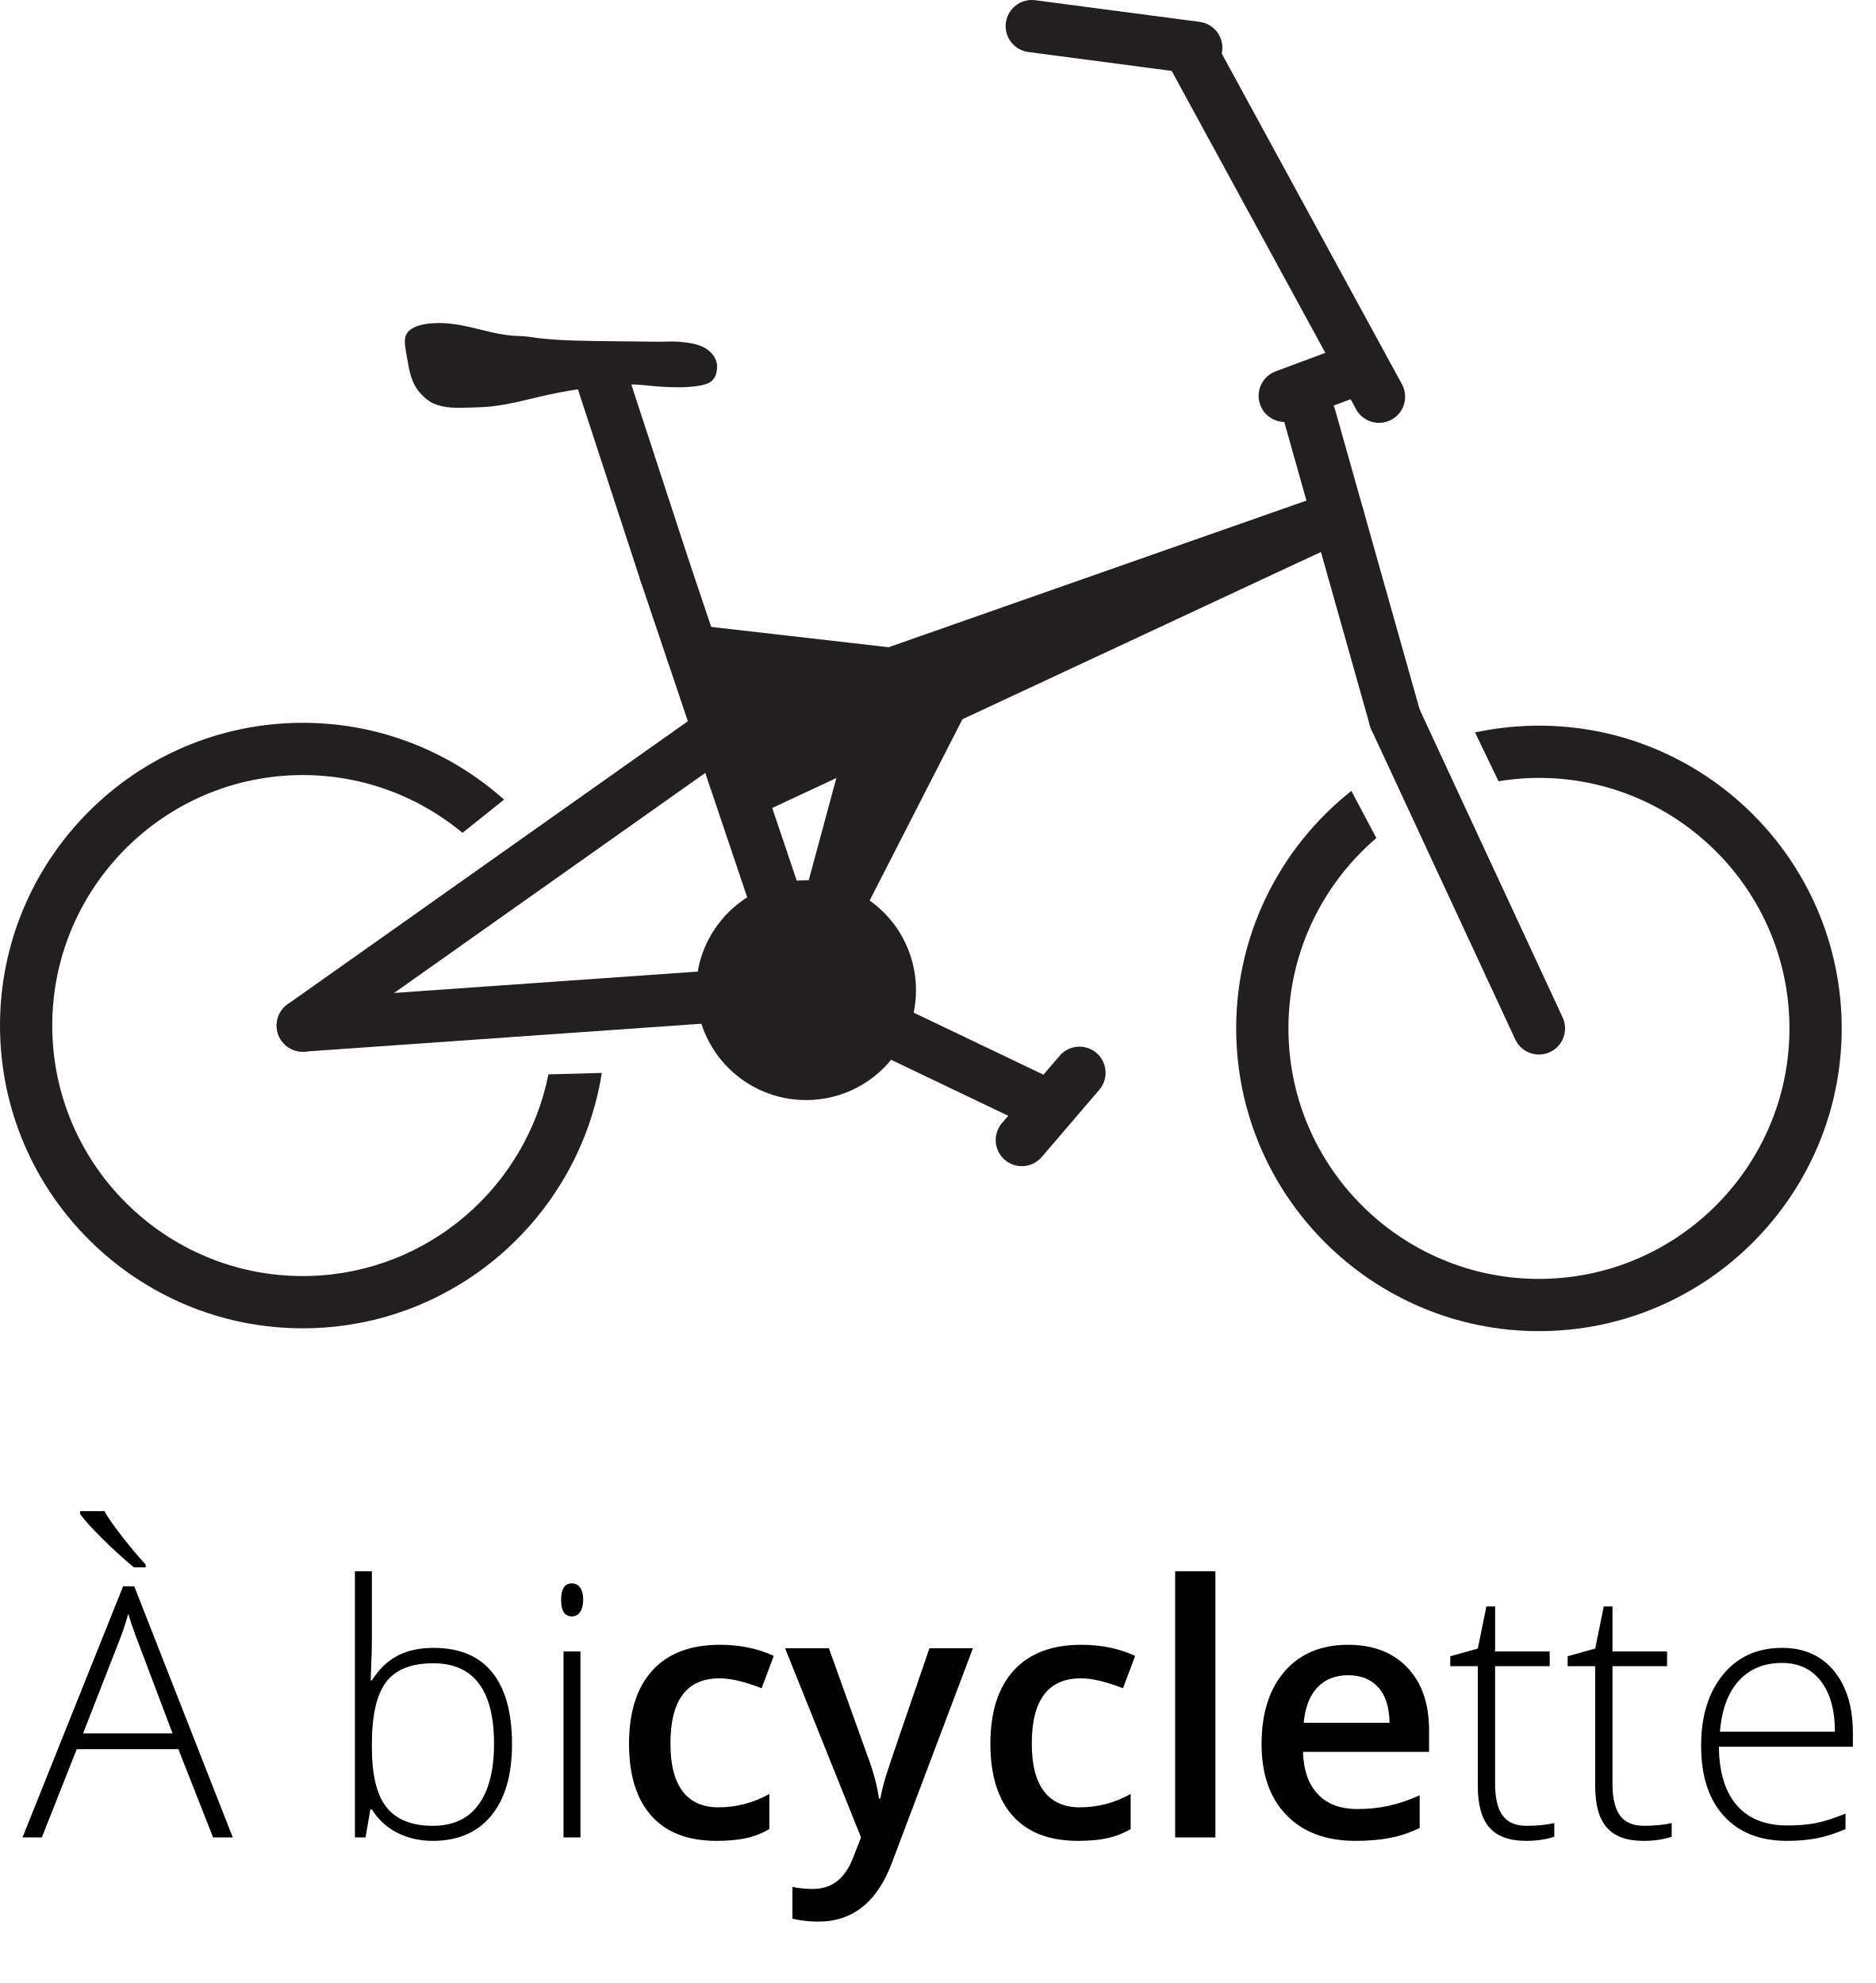
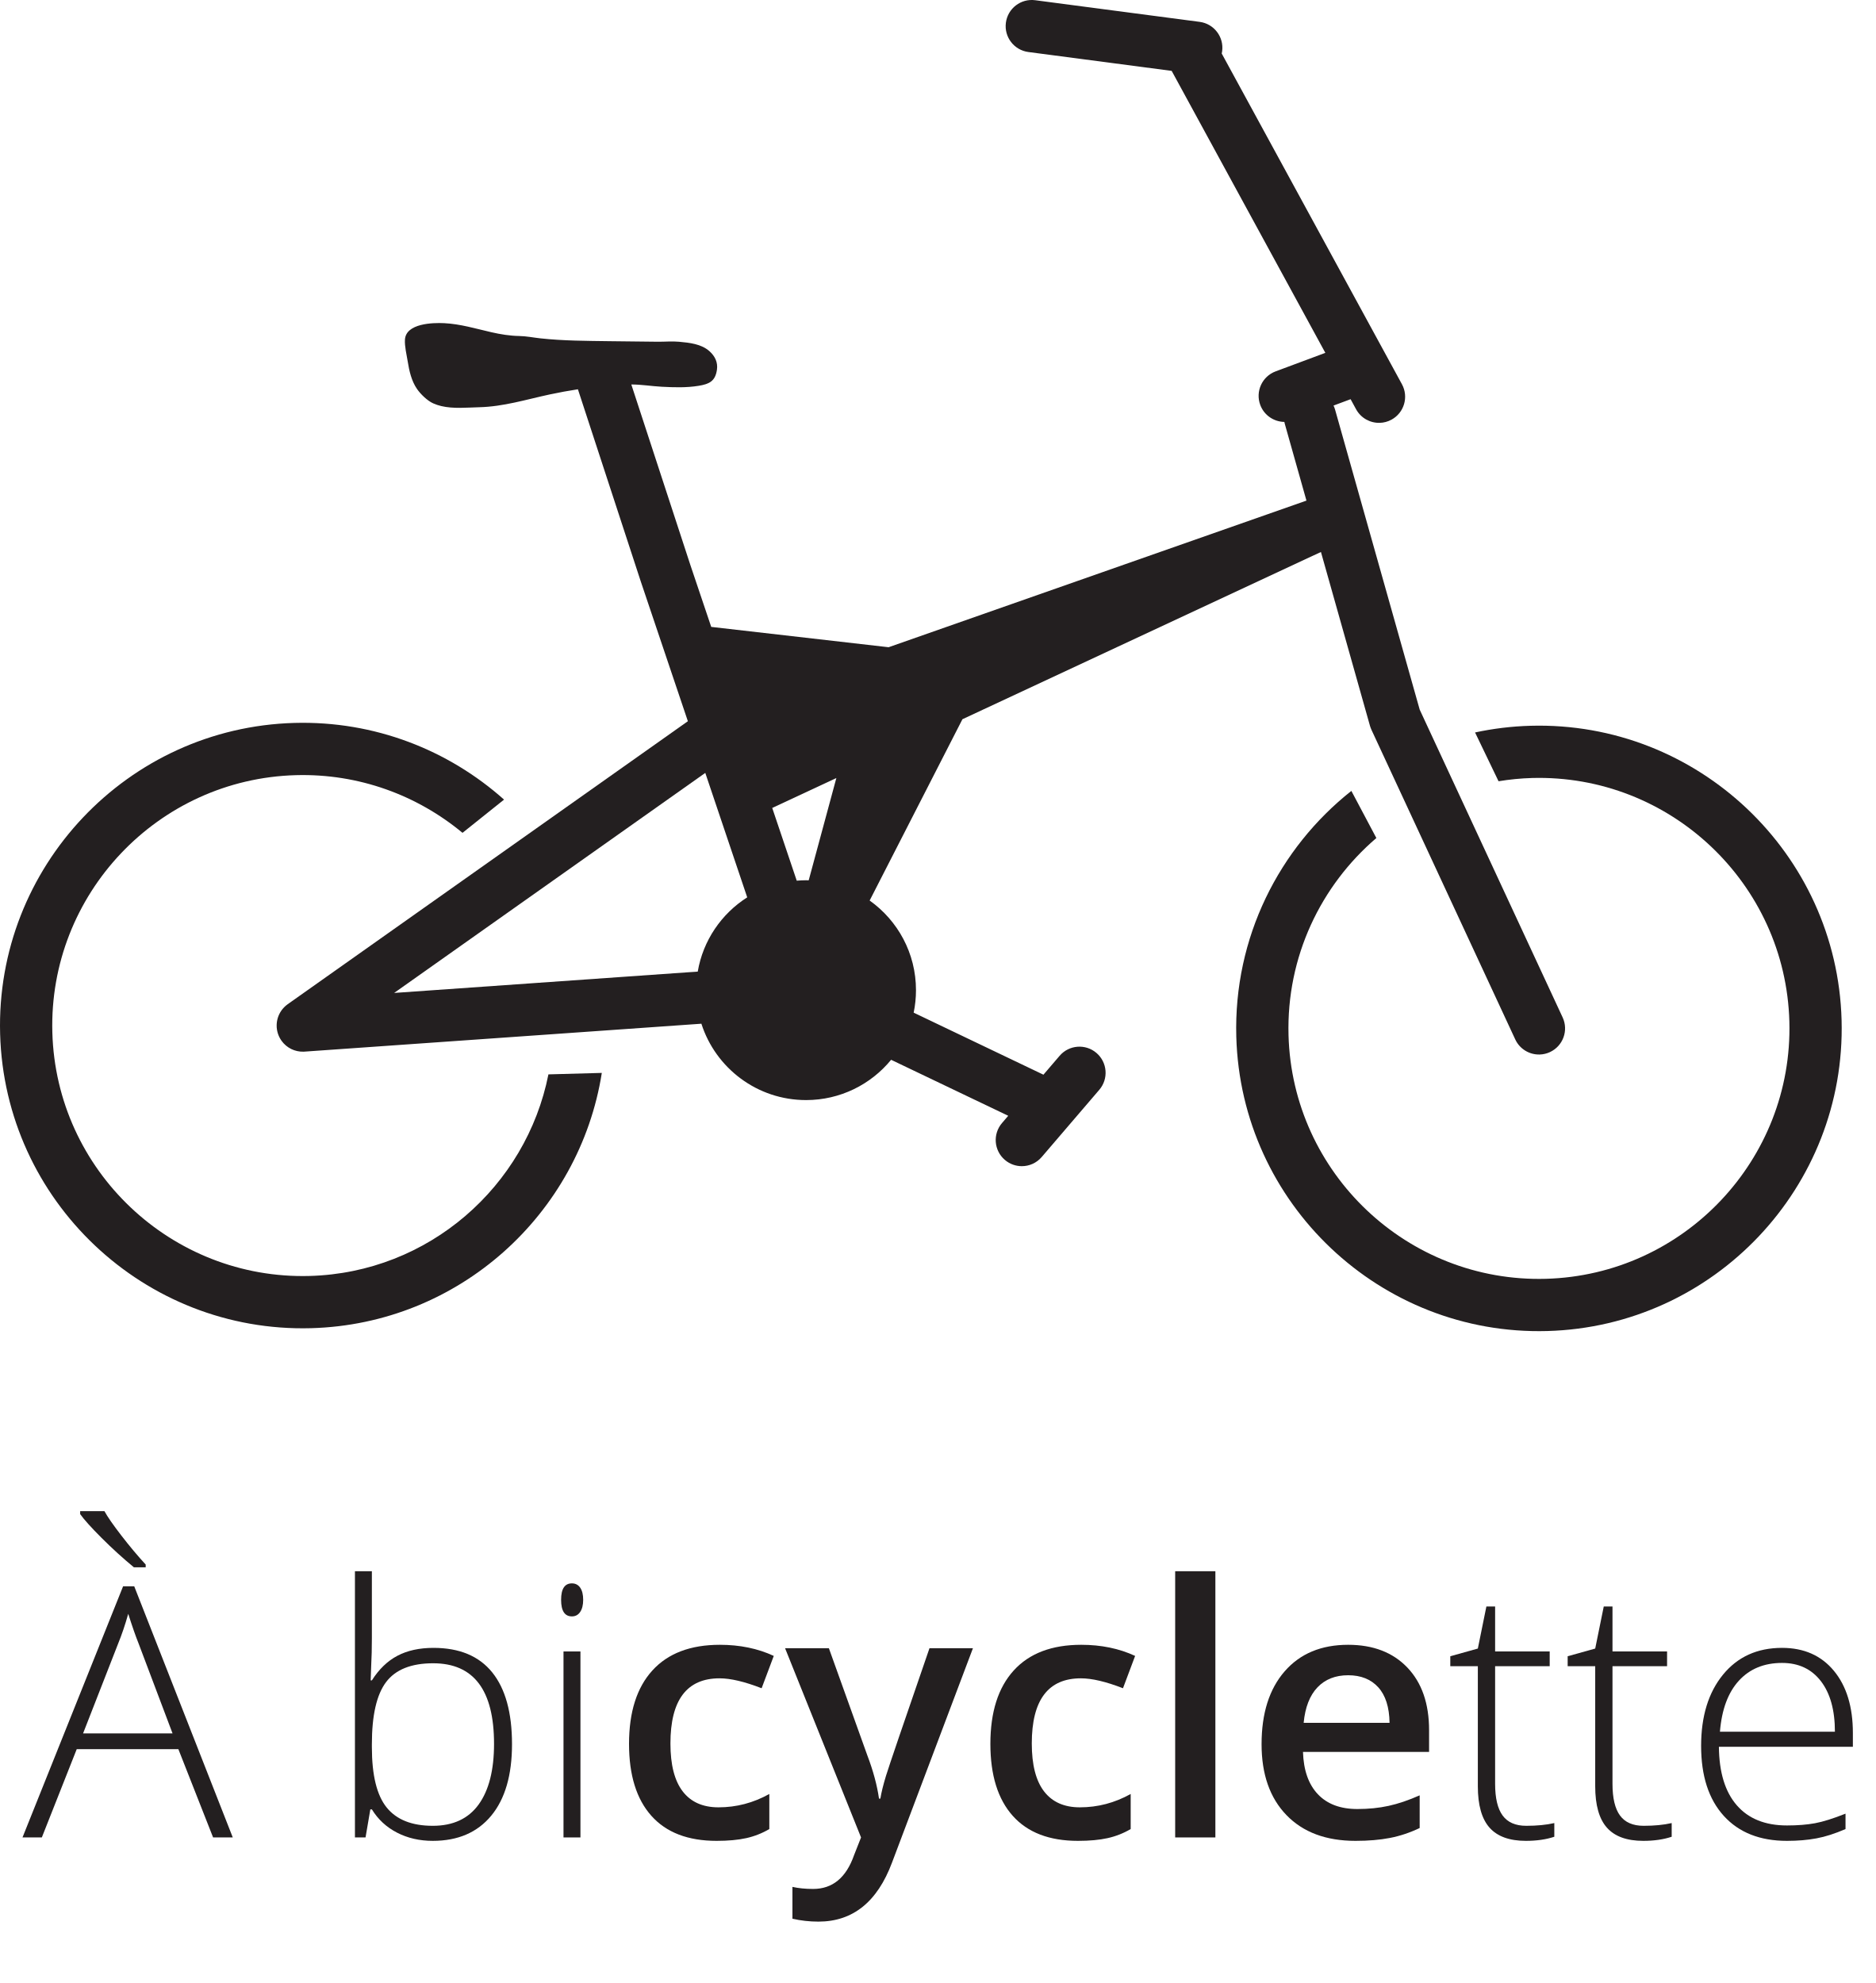
- <svg xmlns="http://www.w3.org/2000/svg" version="1.1" id="Calque_1" x="0px" y="0px" width="610.32px" height="645.177px" viewBox="0 0 610.32 645.177" enable-background="new 0 0 610.32 645.177" xml:space="preserve">
+ <svg xmlns="http://www.w3.org/2000/svg" version="1.1" id="Calque_1" x="0px" y="0px" width="610.32px" height="645.176px" viewBox="0 0 610.32 645.176" enable-background="new 0 0 610.32 645.176" xml:space="preserve">
  <g>
-     <path fill="#231F20" d="M439.653,257.323l8.132,15.332c-18.066,15.458-29.279,38.622-28.575,64.184   c1.238,44.923,38.791,80.462,83.714,79.225c44.922-1.237,80.462-38.79,79.225-83.713c-1.238-44.923-38.791-80.463-83.713-79.226   c-3.706,0.103-7.341,0.476-10.902,1.056l-7.638-15.873c5.845-1.26,11.883-2.006,18.071-2.176   c54.293-1.495,99.681,41.458,101.175,95.751c1.496,54.291-41.458,99.679-95.75,101.174c-54.292,1.496-99.679-41.457-101.175-95.75   C401.328,305.061,416.119,275.958,439.653,257.323z" />
-     <path fill="#231F20" d="M95.788,235.205c26.082-0.717,50.105,8.826,68.198,24.951l-13.515,10.809   c-14.691-12.192-33.675-19.33-54.214-18.765c-44.922,1.236-80.462,38.791-79.226,83.713c1.238,44.923,38.792,80.462,83.714,79.226   c38.711-1.067,70.43-29.108,77.677-65.587c5.176-0.142,11.801-0.324,17.371-0.478c-7.251,45.925-46.458,81.731-94.58,83.058   c-54.293,1.496-99.679-41.458-101.175-95.75C-1.458,282.087,41.495,236.702,95.788,235.205z" />
-     <g>
-       <path fill="#231F20" d="M454.115,242.343c0.689-0.019,1.386-0.121,2.079-0.317c4.519-1.275,7.148-5.971,5.874-10.489    l-27.716-98.273c-1.276-4.519-5.973-7.149-10.489-5.873c-4.518,1.273-7.148,5.969-5.874,10.487l27.717,98.274    C446.785,239.976,450.316,242.448,454.115,242.343L454.115,242.343z" />
-     </g>
-     <g>
-       <path fill="#231F20" d="M500.917,343.092c1.123-0.03,2.258-0.285,3.342-0.789c4.258-1.978,6.106-7.032,4.128-11.289    l-46.791-100.751c-1.979-4.258-7.034-6.105-11.29-4.128c-4.258,1.978-6.105,7.031-4.128,11.29l46.791,100.75    C494.443,341.349,497.628,343.183,500.917,343.092L500.917,343.092z" />
-     </g>
-     <g>
-       <path fill="#231F20" d="M231.204,248.483c0.859-0.023,1.728-0.178,2.583-0.477l204.416-71.736    c4.43-1.554,6.761-6.405,5.205-10.834c-1.554-4.429-6.403-6.761-10.834-5.207l-204.416,71.736    c-4.429,1.554-6.76,6.405-5.206,10.834C224.205,246.375,227.608,248.583,231.204,248.483L231.204,248.483z" />
-     </g>
-     <g>
-       <path fill="#231F20" d="M98.743,342.166c1.62-0.044,3.244-0.551,4.666-1.558l132.47-93.683c3.833-2.711,4.743-8.015,2.032-11.848    c-2.71-3.833-8.013-4.746-11.847-2.032L93.593,326.728c-3.833,2.711-4.743,8.016-2.032,11.849    C93.266,340.988,95.997,342.242,98.743,342.166L98.743,342.166z" />
-     </g>
-     <g>
-       <path fill="#231F20" d="M98.729,342.166c0.122-0.004,0.245-0.01,0.368-0.018l163.745-11.514c4.683-0.329,8.212-4.392,7.883-9.075    c-0.33-4.682-4.394-8.207-9.075-7.884L97.905,325.189c-4.683,0.329-8.212,4.392-7.883,9.076    C90.342,338.824,94.203,342.291,98.729,342.166L98.729,342.166z" />
-     </g>
-     <g>
-       <path fill="#231F20" d="M262.478,330.655c0.824-0.023,1.66-0.168,2.482-0.444c4.449-1.5,6.84-6.321,5.341-10.769L224.544,183.65    c-1.5-4.449-6.322-6.835-10.769-5.342c-4.449,1.5-6.84,6.321-5.342,10.77l45.757,135.791    C255.413,328.495,258.842,330.753,262.478,330.655L262.478,330.655z" />
-     </g>
-     <g>
-       <path fill="#231F20" d="M262.484,330.654c3.654-0.1,6.964-2.57,7.967-6.28l27.823-102.909c1.225-4.531-1.456-9.199-5.987-10.425    c-4.529-1.222-9.199,1.457-10.424,5.988l-27.823,102.909c-1.226,4.531,1.455,9.198,5.987,10.424    C260.849,330.583,261.675,330.676,262.484,330.654L262.484,330.654z" />
-     </g>
-     <g>
-       <path fill="#231F20" d="M290.314,227.744c4.161-0.114,7.711-3.274,8.199-7.529c0.535-4.664-2.812-8.878-7.476-9.413l-65.011-7.455    c-4.656-0.531-8.878,2.814-9.414,7.478c-0.534,4.663,2.813,8.878,7.477,9.413l65.011,7.454    C289.51,227.738,289.915,227.754,290.314,227.744L290.314,227.744z" />
-     </g>
-     <g>
-       <path fill="#231F20" d="M216.719,194.863c0.802-0.022,1.611-0.16,2.413-0.421c4.461-1.459,6.896-6.259,5.436-10.721    l-20.755-63.453c-1.46-4.463-6.261-6.896-10.721-5.437c-4.461,1.459-6.896,6.26-5.436,10.722l20.755,63.453    C209.608,192.667,213.056,194.963,216.719,194.863L216.719,194.863z" />
-     </g>
-     <g>
-       <path fill="#231F20" d="M418.214,137.292c0.91-0.025,1.832-0.197,2.732-0.534l20.299-7.562c4.4-1.639,6.638-6.534,4.999-10.933    c-1.638-4.398-6.533-6.638-10.932-4.998l-20.299,7.562c-4.4,1.639-6.638,6.533-4.998,10.933    C411.319,135.258,414.679,137.39,418.214,137.292L418.214,137.292z" />
-     </g>
-     <g>
-       <path fill="#231F20" d="M448.884,137.576c1.298-0.035,2.604-0.369,3.823-1.033c4.123-2.246,5.646-7.407,3.4-11.53L396.017,14.74    c-2.246-4.123-7.406-5.646-11.53-3.4c-4.123,2.246-5.646,7.408-3.4,11.53l60.092,110.271    C442.759,136.046,445.791,137.661,448.884,137.576L448.884,137.576z" />
-     </g>
-     <g>
-       <path fill="#231F20" d="M389.198,24.042c-0.37,0-0.743-0.024-1.119-0.074l-53.509-7.041c-4.654-0.612-7.931-4.882-7.318-9.536    c0.613-4.654,4.881-7.932,9.536-7.318l53.508,7.041c4.654,0.612,7.932,4.882,7.319,9.536    C397.051,20.928,393.399,24.042,389.198,24.042L389.198,24.042z" />
-     </g>
-     <circle fill="#231F20" cx="262.246" cy="322.154" r="35.76" />
-     <g>
-       <path fill="#231F20" d="M337.415,366.6c-1.229,0-2.478-0.268-3.661-0.833l-75.175-35.944c-4.235-2.025-6.027-7.101-4.002-11.336    c2.025-4.234,7.101-6.026,11.335-4.002l75.175,35.944c4.235,2.025,6.027,7.101,4.002,11.336    C343.63,364.817,340.586,366.6,337.415,366.6L337.415,366.6z" />
-     </g>
-     <g>
-       <path fill="#231F20" d="M332.44,379.42c-1.957,0-3.923-0.672-5.526-2.045c-3.565-3.055-3.979-8.42-0.925-11.985l18.748-21.883    c3.054-3.563,8.42-3.979,11.985-0.925c3.565,3.055,3.979,8.42,0.925,11.985l-18.747,21.883    C337.218,378.413,334.836,379.42,332.44,379.42L332.44,379.42z" />
-     </g>
-     <path fill="#231F20" d="M275.535,218.587l-54.833-6.582l13.029,21.054C233.731,233.059,263.751,233.727,275.535,218.587z" />
-     <path fill="#231F20" d="M140.931,131.234c0.873,0.388,1.781,0.681,2.629,0.882c3.929,0.934,8.314,0.48,12.309,0.38   c7.984-0.2,15.274-2.507,23.028-4.171c3.928-0.843,7.891-1.524,11.871-2.075c4.646-0.643,9.339-1.058,14.027-1.159   c3.557-0.078,6.972,0.553,10.507,0.739c4.001,0.211,8.047,0.344,12.017-0.311c3.422-0.564,5.383-1.477,5.927-5.212   c0.349-2.397-0.627-4.421-2.414-6.025c-2.653-2.383-6.516-2.778-9.902-3.092c-2.295-0.213-4.64,0.013-6.944-0.007   c-5.214-0.043-10.431-0.101-15.646-0.176c-7.484-0.106-15.102-0.11-22.547-0.926c-2.346-0.257-4.534-0.72-6.899-0.762   c-3.045-0.054-6.068-0.548-9.032-1.227c-5.105-1.168-10.094-2.689-15.36-2.949c-3.696-0.183-12.41,0.049-12.759,5.322   c-0.146,2.177,0.545,4.955,0.891,7.095c0.497,3.092,1.226,6.366,3.029,8.982C136.83,128.24,139.052,130.398,140.931,131.234z" />
+     <path fill="#231F20" d="M40.05,516.102L7.32,597.817h6.29l11.354-28.723H58.03l11.3,28.723h6.4l-32.062-81.715H40.05z    M56.137,563.973H27.025l11.411-29.223c1.187-2.895,2.281-6.125,3.284-9.686c1.298,4.082,2.411,7.271,3.34,9.572L56.137,563.973z" />
+     <path fill="#231F20" d="M33.982,491.665h-7.904v0.947c1.226,1.744,3.553,4.332,6.986,7.766c3.432,3.432,6.931,6.615,10.493,9.545   h3.84v-0.891c-2.599-2.818-5.242-5.975-7.933-9.463C36.774,496.083,34.946,493.446,33.982,491.665z" />
+     <path fill="#231F20" d="M141.025,536.141c-4.565,0-8.471,0.855-11.717,2.562c-3.248,1.707-6.022,4.379-8.322,8.016h-0.39   l0.167-4.73c0.147-2.748,0.223-5.752,0.223-9.02v-21.764h-5.511v86.613h3.45l1.56-9.129h0.501c2.004,3.264,4.731,5.787,8.183,7.568   s7.329,2.672,11.635,2.672c8.162,0,14.5-2.727,19.009-8.182c4.509-5.457,6.763-13.211,6.763-23.268   c0-10.244-2.142-18.027-6.429-23.352C155.859,538.803,149.486,536.141,141.025,536.141z M155.72,587.1   c-3.341,4.619-8.313,6.932-14.919,6.932c-6.79,0-11.792-1.984-15.001-5.957c-3.211-3.969-4.814-10.52-4.814-19.648v-0.945   c0-9.389,1.539-16.123,4.62-20.207c3.08-4.082,8.183-6.123,15.308-6.123c13.21,0,19.816,8.738,19.816,26.217   C160.73,575.905,159.06,582.481,155.72,587.1z" />
+     <rect x="183.329" y="537.309" fill="#231F20" width="5.511" height="60.508" />
+     <path fill="#231F20" d="M186.057,515.157c-2.338,0-3.508,1.781-3.508,5.344c0,3.598,1.169,5.398,3.508,5.398   c1.149,0,2.05-0.48,2.699-1.447c0.649-0.965,0.975-2.281,0.975-3.951c0-1.707-0.325-3.025-0.975-3.953   C188.107,515.622,187.207,515.157,186.057,515.157z" />
+     <path fill="#231F20" d="M234.095,546.049c3.599,0,8.162,1.078,13.692,3.229l3.952-10.521c-5.196-2.412-11.04-3.617-17.534-3.617   c-9.574,0-16.894,2.783-21.959,8.35c-5.064,5.566-7.598,13.525-7.598,23.881c0,10.168,2.421,17.971,7.264,23.406   s11.921,8.154,21.236,8.154c3.785,0,7.004-0.299,9.657-0.891c2.652-0.594,5.148-1.578,7.486-2.951v-11.41   c-5.195,2.895-10.706,4.342-16.531,4.342c-5.121,0-9.01-1.734-11.662-5.205c-2.654-3.469-3.98-8.656-3.98-15.559   C218.119,553.118,223.444,546.049,234.095,546.049z" />
+     <path fill="#231F20" d="M288.256,577.749c-0.891,2.914-1.503,5.391-1.837,7.432h-0.444c-0.632-4.379-1.893-9.053-3.785-14.027   l-12.524-34.9h-14.25l24.714,61.564l-2.281,5.789c-2.562,7.311-6.996,10.967-13.305,10.967c-2.523,0-4.769-0.225-6.734-0.668   v10.354c2.746,0.631,5.565,0.945,8.461,0.945c11.17,0,19.148-6.4,23.936-19.203l26.329-69.75h-14.139   C293.859,561.002,289.147,574.836,288.256,577.749z" />
+     <path fill="#231F20" d="M351.657,546.049c3.599,0,8.164,1.078,13.692,3.229l3.952-10.521c-5.195-2.412-11.04-3.617-17.534-3.617   c-9.573,0-16.894,2.783-21.959,8.35c-5.064,5.566-7.598,13.525-7.598,23.881c0,10.168,2.421,17.971,7.264,23.406   c4.844,5.436,11.922,8.154,21.236,8.154c3.786,0,7.004-0.299,9.657-0.891c2.653-0.594,5.148-1.578,7.487-2.951v-11.41   c-5.196,2.895-10.706,4.342-16.532,4.342c-5.121,0-9.009-1.734-11.662-5.205c-2.654-3.469-3.98-8.656-3.98-15.559   C335.68,553.118,341.006,546.049,351.657,546.049z" />
+     <rect x="382.329" y="511.204" fill="#231F20" width="13.081" height="86.613" />
+     <path fill="#231F20" d="M438.605,535.139c-8.759,0-15.642,2.875-20.651,8.627c-5.01,5.754-7.515,13.658-7.515,23.715   c0,9.797,2.699,17.486,8.1,23.072c5.397,5.584,12.886,8.377,22.46,8.377c4.193,0,7.922-0.314,11.188-0.947   c3.266-0.631,6.494-1.707,9.687-3.229v-10.633c-3.6,1.596-6.968,2.738-10.104,3.424c-3.136,0.688-6.521,1.029-10.157,1.029   c-5.53,0-9.816-1.604-12.858-4.814c-3.043-3.209-4.657-7.801-4.843-13.775h41.023v-7.07c0-8.646-2.356-15.438-7.068-20.373   C453.152,537.608,446.732,535.139,438.605,535.139z M424.133,560.522c0.481-5.047,1.977-8.887,4.48-11.523   c2.506-2.635,5.836-3.951,9.992-3.951c4.154,0,7.422,1.309,9.797,3.922c2.374,2.617,3.599,6.469,3.674,11.553H424.133z" />
+     <path fill="#231F20" d="M488.869,590.692c-1.634-2.227-2.449-5.658-2.449-10.299v-38.297h17.758v-4.787h-17.757V522.67h-2.839   l-2.783,13.693l-8.962,2.504v3.229h8.962v39.076c0,6.123,1.271,10.615,3.812,13.471c2.542,2.859,6.484,4.287,11.829,4.287   c3.486,0,6.567-0.445,9.239-1.336v-4.453c-2.598,0.594-5.642,0.891-9.129,0.891C493.062,594.032,490.502,592.918,488.869,590.692z" />
+     <path fill="#231F20" d="M527.055,590.692c-1.634-2.227-2.448-5.658-2.448-10.299v-38.297h17.757v-4.787h-17.757V522.67h-2.84   l-2.782,13.693l-8.962,2.504v3.229h8.962v39.076c0,6.123,1.27,10.615,3.812,13.471c2.542,2.859,6.485,4.287,11.829,4.287   c3.487,0,6.568-0.445,9.24-1.336v-4.453c-2.599,0.594-5.643,0.891-9.129,0.891C531.249,594.032,528.687,592.918,527.055,590.692z" />
+     <path fill="#231F20" d="M602.814,563.862c0-8.535-2.061-15.289-6.18-20.264c-4.119-4.973-9.741-7.459-16.866-7.459   c-8.053,0-14.453,2.904-19.203,8.711c-4.751,5.811-7.125,13.537-7.125,23.186c0,9.762,2.458,17.35,7.376,22.768   c4.916,5.418,11.771,8.127,20.566,8.127c3.488,0,6.68-0.27,9.575-0.809c2.896-0.537,6.048-1.549,9.463-3.033v-5.01   c-4.008,1.596-7.32,2.635-9.937,3.117s-5.65,0.723-9.102,0.723c-7.089,0-12.534-2.188-16.337-6.568   c-3.804-4.377-5.743-10.723-5.817-19.035h43.586V563.862z M559.562,563.417c0.594-7.236,2.653-12.775,6.18-16.615   c3.524-3.842,8.201-5.762,14.026-5.762c5.381,0,9.594,1.977,12.637,5.928c3.042,3.953,4.563,9.436,4.563,16.449H559.562z" />
+     <path fill="#231F20" d="M503.391,433.057c54.292-1.494,97.246-46.883,95.75-101.174c-1.493-54.293-46.882-97.246-101.175-95.751   c-6.188,0.17-12.226,0.916-18.071,2.176l7.639,15.873c3.561-0.58,7.196-0.953,10.901-1.056   c44.923-1.237,82.476,34.303,83.714,79.226c1.236,44.923-34.304,82.476-79.226,83.714c-44.923,1.236-82.476-34.303-83.714-79.227   c-0.704-25.562,10.509-48.726,28.575-64.184l-8.132-15.332c-23.534,18.635-38.325,47.738-37.437,79.984   C403.713,391.6,449.099,434.553,503.391,433.057z" />
+     <path fill="#231F20" d="M100.745,415.139c-44.922,1.236-82.476-34.303-83.714-79.227c-1.236-44.921,34.304-82.477,79.226-83.712   c20.539-0.565,39.523,6.573,54.215,18.765l13.515-10.809c-18.093-16.125-42.116-25.668-68.198-24.951   c-54.293,1.497-97.246,46.882-95.75,101.176c1.496,54.293,46.882,97.246,101.175,95.75c48.122-1.326,87.329-37.133,94.58-83.057   c-5.569,0.153-12.194,0.336-17.371,0.477C171.175,386.031,139.456,414.073,100.745,415.139z" />
+     <path fill="#231F20" d="M135.663,126.542c1.167,1.698,3.389,3.856,5.269,4.692c0.873,0.388,1.78,0.681,2.629,0.882   c3.929,0.934,8.313,0.48,12.309,0.38c7.984-0.2,15.274-2.507,23.028-4.171c3.021-0.649,6.064-1.2,9.119-1.671l20.395,62.352   c0.002,0.005,0.005,0.01,0.006,0.015c0.006,0.019,0.01,0.038,0.016,0.057l15.357,45.575L93.593,326.728   c-0.05,0.035-0.094,0.076-0.143,0.112c-0.125,0.093-0.247,0.188-0.367,0.288c-0.105,0.087-0.209,0.176-0.31,0.268   c-0.096,0.087-0.188,0.178-0.279,0.27c-0.111,0.11-0.22,0.223-0.324,0.339c-0.073,0.081-0.142,0.166-0.212,0.25   c-0.108,0.13-0.213,0.261-0.312,0.396c-0.062,0.084-0.119,0.171-0.178,0.257c-0.094,0.139-0.186,0.278-0.271,0.422   c-0.059,0.099-0.112,0.2-0.167,0.301c-0.073,0.135-0.145,0.27-0.21,0.408c-0.057,0.12-0.108,0.243-0.16,0.367   c-0.051,0.124-0.104,0.248-0.149,0.374c-0.05,0.14-0.094,0.281-0.137,0.424c-0.036,0.118-0.071,0.234-0.102,0.354   c-0.038,0.146-0.068,0.295-0.098,0.444c-0.025,0.124-0.049,0.248-0.069,0.373c-0.021,0.139-0.037,0.278-0.051,0.419   c-0.015,0.145-0.028,0.289-0.035,0.434c-0.006,0.122-0.009,0.244-0.01,0.367c-0.001,0.17,0.001,0.338,0.01,0.508   c0.003,0.055,0,0.108,0.003,0.163c0.004,0.056,0.015,0.108,0.02,0.163c0.015,0.168,0.035,0.336,0.06,0.503   c0.017,0.113,0.036,0.226,0.057,0.338c0.029,0.151,0.062,0.302,0.1,0.452c0.032,0.127,0.065,0.253,0.103,0.378   c0.039,0.13,0.081,0.259,0.126,0.387c0.05,0.143,0.104,0.282,0.161,0.421c0.044,0.108,0.091,0.216,0.141,0.322   c0.072,0.155,0.148,0.307,0.229,0.456c0.048,0.09,0.097,0.179,0.148,0.268c0.095,0.161,0.195,0.318,0.3,0.473   c0.033,0.05,0.061,0.103,0.096,0.151c0.017,0.023,0.037,0.043,0.054,0.067c0.196,0.271,0.402,0.532,0.627,0.776   c0.012,0.014,0.025,0.024,0.037,0.037c0.203,0.218,0.418,0.422,0.642,0.616c0.084,0.074,0.172,0.144,0.259,0.214   c0.164,0.132,0.333,0.258,0.507,0.377c0.09,0.062,0.18,0.127,0.272,0.186c0.253,0.16,0.513,0.311,0.783,0.443   c0.007,0.004,0.014,0.009,0.021,0.012c0.284,0.14,0.58,0.259,0.88,0.366c0.071,0.025,0.143,0.046,0.214,0.069   c0.234,0.077,0.473,0.144,0.715,0.2c0.082,0.019,0.163,0.037,0.245,0.054c0.243,0.049,0.49,0.086,0.739,0.114   c0.074,0.008,0.146,0.02,0.22,0.026c0.314,0.026,0.631,0.04,0.952,0.031c0.002,0,0.003,0,0.005,0c0.003,0,0.005,0,0.008,0   c0.005,0,0.009-0.001,0.014-0.001c0.113-0.005,0.227-0.011,0.34-0.018l129.092-9.078c4.615,14.41,18.115,24.845,34.057,24.845   c11.153,0,21.111-5.107,27.669-13.108l38.102,18.218l-2.027,2.366c-3.055,3.565-2.641,8.93,0.925,11.985   c1.603,1.373,3.569,2.045,5.526,2.045c2.396,0,4.777-1.008,6.46-2.971l18.746-21.883c3.055-3.564,2.641-8.93-0.925-11.984   c-3.564-3.055-8.931-2.639-11.984,0.924l-5.269,6.149l-42.215-20.185c0.491-2.362,0.752-4.81,0.752-7.317   c0-12.04-5.956-22.681-15.076-29.162l30.191-58.993l116.632-54.411l15.953,56.563c0.025,0.089,0.058,0.173,0.086,0.261   c0.032,0.103,0.064,0.206,0.102,0.309c0.069,0.195,0.148,0.385,0.231,0.572c0.019,0.043,0.032,0.088,0.053,0.131l0.036,0.079   c0.005,0.009,0.009,0.018,0.013,0.026l46.742,100.645c1.475,3.175,4.659,5.009,7.948,4.918c1.123-0.03,2.258-0.285,3.342-0.789   c4.258-1.979,6.106-7.032,4.128-11.289l-46.502-100.129l-27.533-97.621c-0.13-0.46-0.304-0.895-0.501-1.314l5.552-2.068   l1.776,3.259c1.58,2.905,4.612,4.52,7.705,4.435c1.298-0.035,2.604-0.369,3.823-1.033c4.123-2.246,5.646-7.407,3.4-11.53   L397.476,17.42c0.058-0.252,0.104-0.509,0.139-0.771c0.613-4.654-2.665-8.924-7.319-9.536l-53.508-7.041   c-4.655-0.614-8.923,2.664-9.536,7.318c-0.613,4.654,2.664,8.924,7.318,9.536l46.621,6.135l49.994,91.741l-16.173,6.025   c-4.399,1.639-6.638,6.533-4.998,10.933c1.26,3.377,4.438,5.461,7.837,5.514c0.041,0.201,0.081,0.403,0.138,0.604l7.05,24.996   L289.097,210.58l-57.709-6.618l-6.818-20.235c0-0.002-0.001-0.004-0.001-0.006l-19.177-58.629c3.344-0.002,6.575,0.562,9.912,0.738   c4.001,0.211,8.047,0.344,12.017-0.311c3.422-0.564,5.383-1.477,5.927-5.212c0.35-2.397-0.627-4.421-2.414-6.025   c-2.652-2.383-6.516-2.778-9.901-3.092c-2.295-0.213-4.641,0.013-6.944-0.007c-5.214-0.043-10.431-0.101-15.646-0.176   c-7.483-0.106-15.102-0.11-22.547-0.926c-2.346-0.257-4.534-0.72-6.898-0.762c-3.045-0.054-6.068-0.548-9.032-1.227   c-5.105-1.168-10.094-2.689-15.36-2.949c-3.695-0.183-12.41,0.049-12.759,5.322c-0.146,2.177,0.545,4.955,0.891,7.095   C133.131,120.652,133.86,123.926,135.663,126.542z M251.238,262.868l20.863-9.733l-8.998,33.28   c-0.286-0.006-0.569-0.021-0.857-0.021c-1.023,0-2.034,0.053-3.035,0.137L251.238,262.868L251.238,262.868z M229.456,251.467   l13.644,40.491c-8.364,5.314-14.367,14.002-16.095,24.153l-98.778,6.946L229.456,251.467z" />
  </g>
-   <g>
-     <path d="M58.03,569.094H24.965L13.61,597.817H7.32l32.73-81.715h3.618l32.062,81.715H69.33L58.03,569.094z M47.398,509.923h-3.841   c-3.562-2.931-7.061-6.113-10.493-9.546c-3.433-3.433-5.761-6.021-6.986-7.766v-0.946h7.904c0.964,1.781,2.792,4.417,5.483,7.904   c2.69,3.488,5.334,6.644,7.932,9.463V509.923z M27.025,563.973h29.112L45.06,534.638c-0.928-2.301-2.042-5.491-3.34-9.574   c-1.002,3.562-2.097,6.791-3.284,9.686L27.025,563.973z" />
-     <path d="M141.025,536.141c8.461,0,14.834,2.663,19.121,7.988s6.429,13.108,6.429,23.351c0,10.057-2.254,17.812-6.763,23.268   s-10.846,8.183-19.009,8.183c-4.305,0-8.183-0.891-11.634-2.672s-6.179-4.305-8.183-7.57h-0.501l-1.559,9.129h-3.451v-86.613h5.511   v21.765c0,3.266-0.075,6.271-0.223,9.018l-0.167,4.731h0.39c2.3-3.637,5.074-6.309,8.322-8.016   C132.554,536.996,136.46,536.141,141.025,536.141z M140.914,541.151c-7.125,0-12.228,2.041-15.308,6.123   c-3.081,4.083-4.62,10.818-4.62,20.206v0.946c0,9.129,1.604,15.679,4.815,19.649c3.209,3.972,8.21,5.956,15.001,5.956   c6.605,0,11.578-2.311,14.918-6.93c3.34-4.621,5.01-11.197,5.01-19.733C160.73,549.89,154.124,541.151,140.914,541.151z" />
-     <path d="M182.55,520.5c0-3.562,1.169-5.344,3.507-5.344c1.15,0,2.05,0.465,2.7,1.392c0.649,0.928,0.974,2.246,0.974,3.952   c0,1.67-0.325,2.987-0.974,3.952c-0.65,0.966-1.55,1.447-2.7,1.447C183.719,525.899,182.55,524.099,182.55,520.5z M188.84,597.817   h-5.511V537.31h5.511V597.817z" />
-     <path d="M233.149,598.93c-9.315,0-16.393-2.718-21.236-8.154s-7.264-13.239-7.264-23.407c0-10.354,2.533-18.313,7.598-23.88   s12.385-8.35,21.959-8.35c6.494,0,12.338,1.206,17.534,3.618l-3.952,10.521c-5.53-2.151-10.094-3.229-13.693-3.229   c-10.651,0-15.976,7.069-15.976,21.208c0,6.902,1.326,12.089,3.98,15.558c2.653,3.471,6.541,5.205,11.662,5.205   c5.826,0,11.336-1.447,16.532-4.342v11.411c-2.338,1.373-4.834,2.357-7.487,2.95C240.153,598.632,236.934,598.93,233.149,598.93z" />
-     <path d="M255.415,536.252h14.25l12.524,34.901c1.893,4.974,3.154,9.649,3.785,14.027h0.445c0.334-2.04,0.946-4.518,1.837-7.431   s5.603-16.746,14.139-41.498h14.139L290.205,606c-4.787,12.803-12.766,19.204-23.936,19.204c-2.895,0-5.715-0.315-8.461-0.946   v-10.354c1.966,0.445,4.211,0.668,6.735,0.668c6.308,0,10.743-3.655,13.304-10.966l2.282-5.789L255.415,536.252z" />
-     <path d="M350.711,598.93c-9.315,0-16.393-2.718-21.236-8.154s-7.264-13.239-7.264-23.407c0-10.354,2.533-18.313,7.598-23.88   s12.385-8.35,21.959-8.35c6.494,0,12.338,1.206,17.534,3.618l-3.952,10.521c-5.529-2.151-10.094-3.229-13.693-3.229   c-10.651,0-15.976,7.069-15.976,21.208c0,6.902,1.326,12.089,3.98,15.558c2.653,3.471,6.541,5.205,11.662,5.205   c5.826,0,11.336-1.447,16.532-4.342v11.411c-2.338,1.373-4.834,2.357-7.487,2.95S354.497,598.93,350.711,598.93z" />
-     <path d="M395.41,597.817h-13.081v-86.613h13.081V597.817z" />
-     <path d="M440.999,598.93c-9.574,0-17.062-2.792-22.46-8.377c-5.4-5.585-8.1-13.276-8.1-23.073c0-10.056,2.505-17.96,7.515-23.713   c5.01-5.752,11.893-8.628,20.651-8.628c8.127,0,14.547,2.469,19.26,7.403c4.712,4.936,7.069,11.727,7.069,20.373v7.069H423.91   c0.186,5.976,1.8,10.567,4.843,13.777c3.042,3.21,7.328,4.814,12.858,4.814c3.637,0,7.022-0.343,10.158-1.029   s6.504-1.828,10.104-3.424v10.632c-3.192,1.522-6.421,2.598-9.686,3.229C448.921,598.615,445.192,598.93,440.999,598.93z    M438.605,545.047c-4.156,0-7.486,1.317-9.992,3.952c-2.504,2.636-3.999,6.477-4.48,11.522h27.943   c-0.075-5.084-1.3-8.934-3.674-11.551C446.027,546.356,442.76,545.047,438.605,545.047z" />
-     <path d="M496.551,594.032c3.487,0,6.531-0.297,9.129-0.891v4.453c-2.672,0.891-5.753,1.336-9.24,1.336   c-5.344,0-9.287-1.428-11.829-4.286c-2.542-2.857-3.812-7.348-3.812-13.471v-39.076h-8.962v-3.229l8.962-2.505l2.783-13.693h2.839   v14.64h17.757v4.787H486.42v38.297c0,4.64,0.815,8.071,2.449,10.298C490.502,592.918,493.063,594.032,496.551,594.032z" />
-     <path d="M534.737,594.032c3.487,0,6.531-0.297,9.129-0.891v4.453c-2.672,0.891-5.753,1.336-9.24,1.336   c-5.344,0-9.287-1.428-11.829-4.286c-2.542-2.857-3.812-7.348-3.812-13.471v-39.076h-8.962v-3.229l8.962-2.505l2.783-13.693h2.839   v14.64h17.757v4.787h-17.757v38.297c0,4.64,0.815,8.071,2.449,10.298C528.688,592.918,531.249,594.032,534.737,594.032z" />
-     <path d="M581.383,598.93c-8.795,0-15.651-2.708-20.567-8.127c-4.918-5.418-7.376-13.006-7.376-22.767   c0-9.648,2.374-17.376,7.125-23.185c4.75-5.807,11.151-8.711,19.204-8.711c7.125,0,12.747,2.486,16.866,7.459   c4.119,4.974,6.179,11.727,6.179,20.262v4.453h-43.585c0.074,8.313,2.013,14.659,5.817,19.037   c3.803,4.379,9.248,6.568,16.337,6.568c3.451,0,6.485-0.241,9.101-0.724c2.617-0.481,5.929-1.521,9.937-3.117v5.01   c-3.415,1.484-6.568,2.496-9.463,3.034C588.063,598.661,584.871,598.93,581.383,598.93z M579.769,541.04   c-5.826,0-10.502,1.92-14.027,5.762c-3.526,3.84-5.586,9.379-6.179,16.615h37.406c0-7.014-1.522-12.496-4.564-16.449   C589.362,543.016,585.149,541.04,579.769,541.04z" />
-   </g>
-   <polygon fill="#231F20" points="251.238,262.868 432.806,178.164 432.806,169.177 233.315,239.177 243.32,262.868 " />
-   <path fill="#231F20" d="M239.367,262.868" />
-   <polygon fill="#231F20" points="316.32,227.747 270.748,316.797 284.32,225.342 310.616,235.167 " />
</svg>
